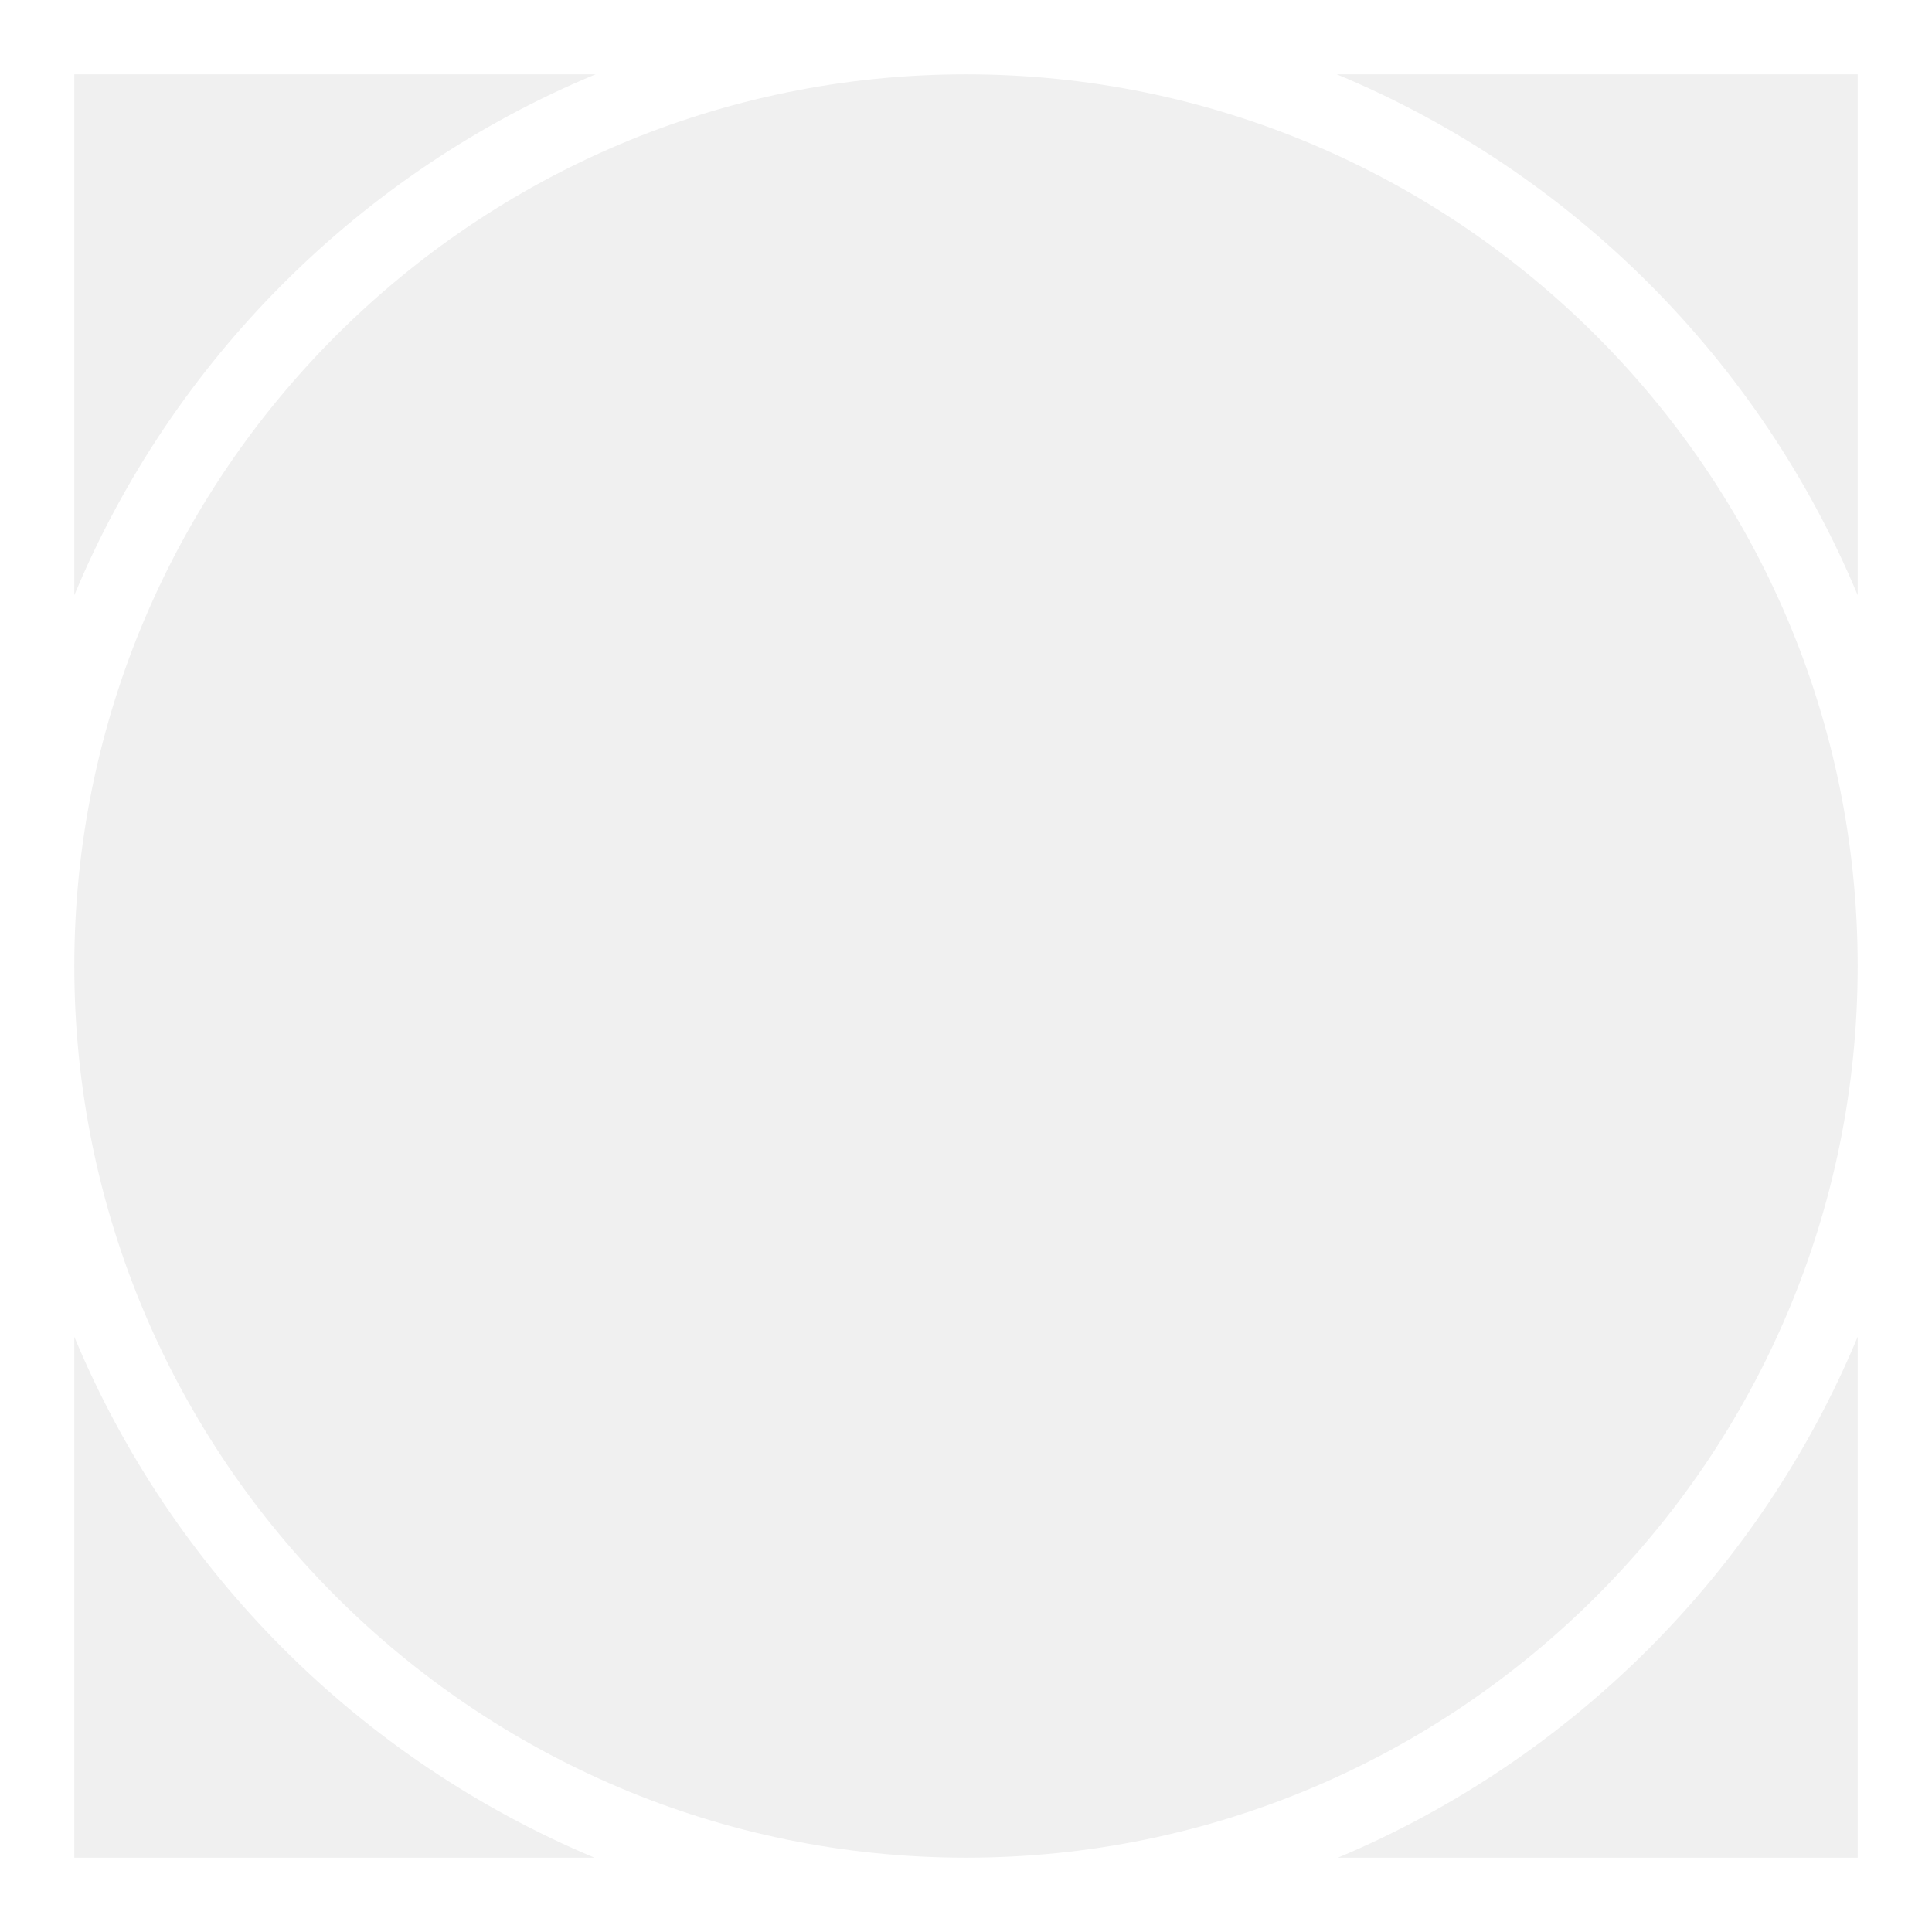
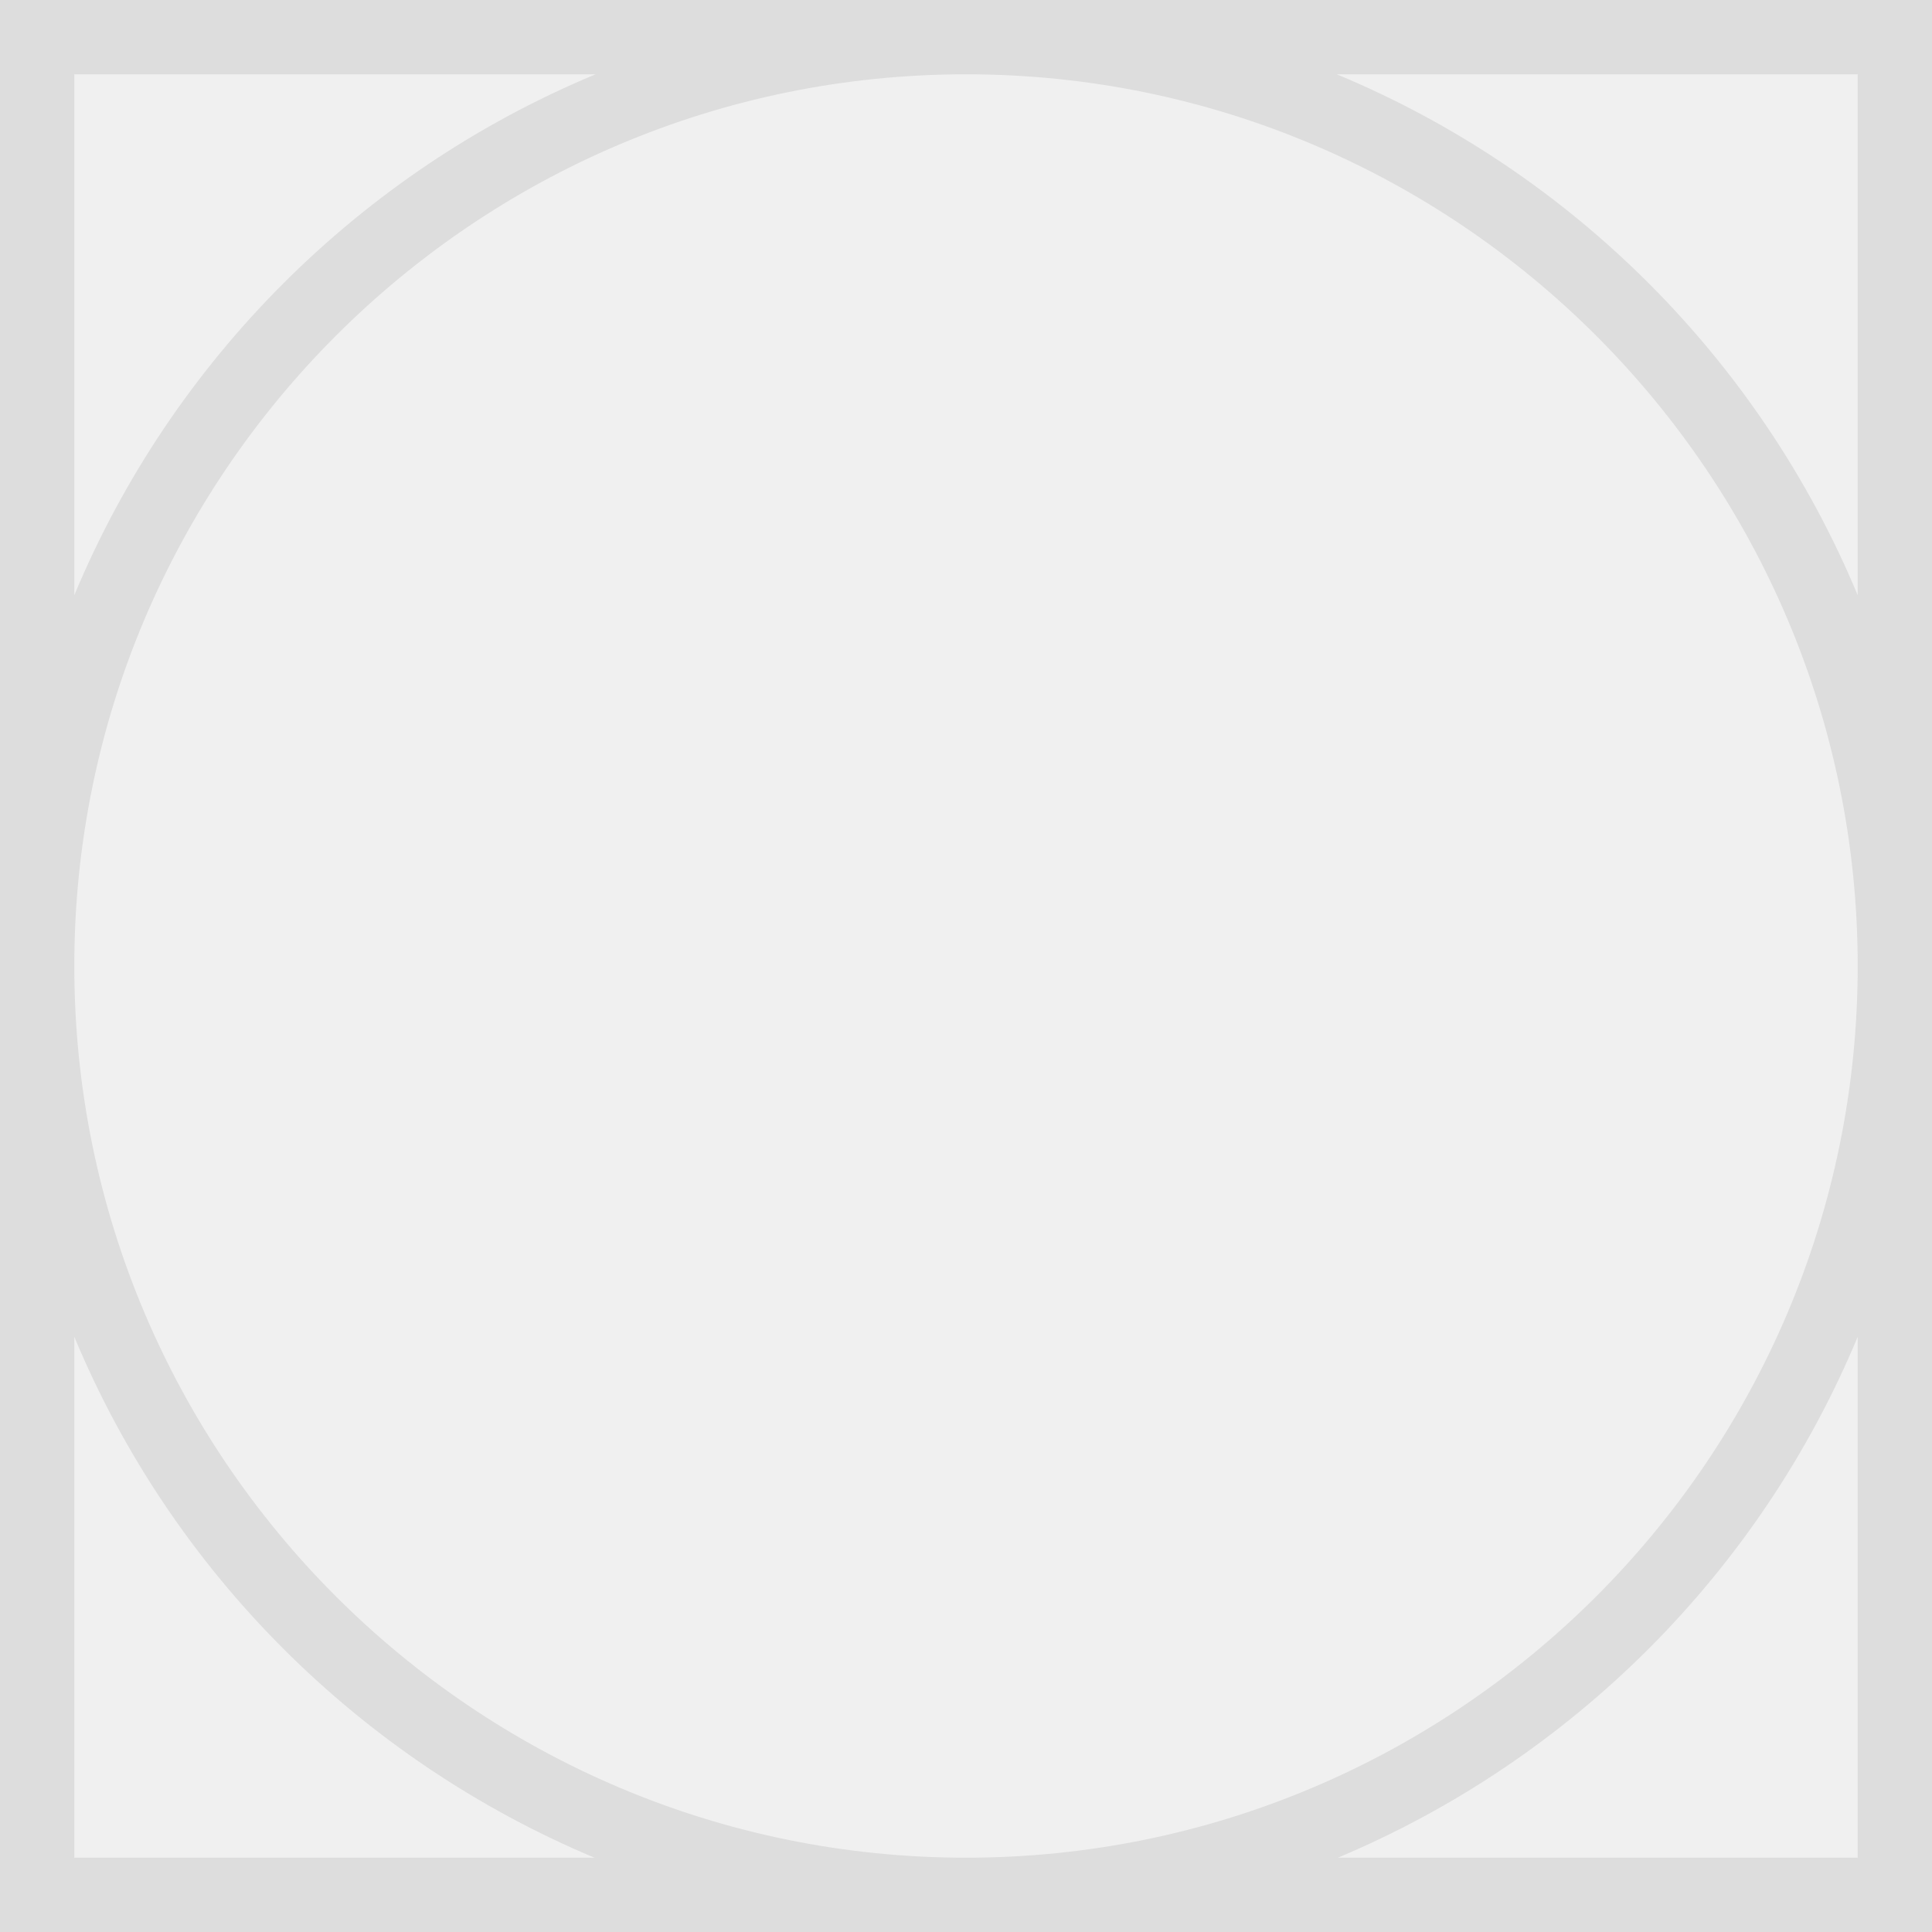
<svg xmlns="http://www.w3.org/2000/svg" width="100px" height="100px" viewBox="0 0 100 100" version="1.1">
  <g id="Glyphs" stroke="none" stroke-width="1" fill="none" fill-rule="evenodd">
-     <g id="GLYPHS-1" transform="translate(-394, -526)" fill="#FFFFFF">
+     <g id="GLYPHS-1" transform="translate(-394, -526)" fill="#dddddd">
      <path d="M490.154,556.808 C485.096,544.654 475.365,534.904 463.192,529.846 L490.154,529.846 L490.154,556.808 Z M444,622.154 C418.558,622.154 397.846,601.462 397.846,576 C397.846,550.558 418.558,529.846 444,529.846 C469.462,529.846 490.154,550.558 490.154,576 C490.154,601.462 469.462,622.154 444,622.154 L444,622.154 Z M490.154,622.154 L463.25,622.154 C475.385,617.058 485.096,607.346 490.154,595.192 L490.154,622.154 Z M397.846,622.154 L397.846,595.192 C402.904,607.346 412.615,617.058 424.769,622.154 L397.846,622.154 Z M397.846,529.846 L424.827,529.846 C412.654,534.904 402.904,544.654 397.846,556.808 L397.846,529.846 Z M394,626 L494,626 L494,526 L394,526 L394,626 Z" id="1" />
    </g>
  </g>
</svg>
